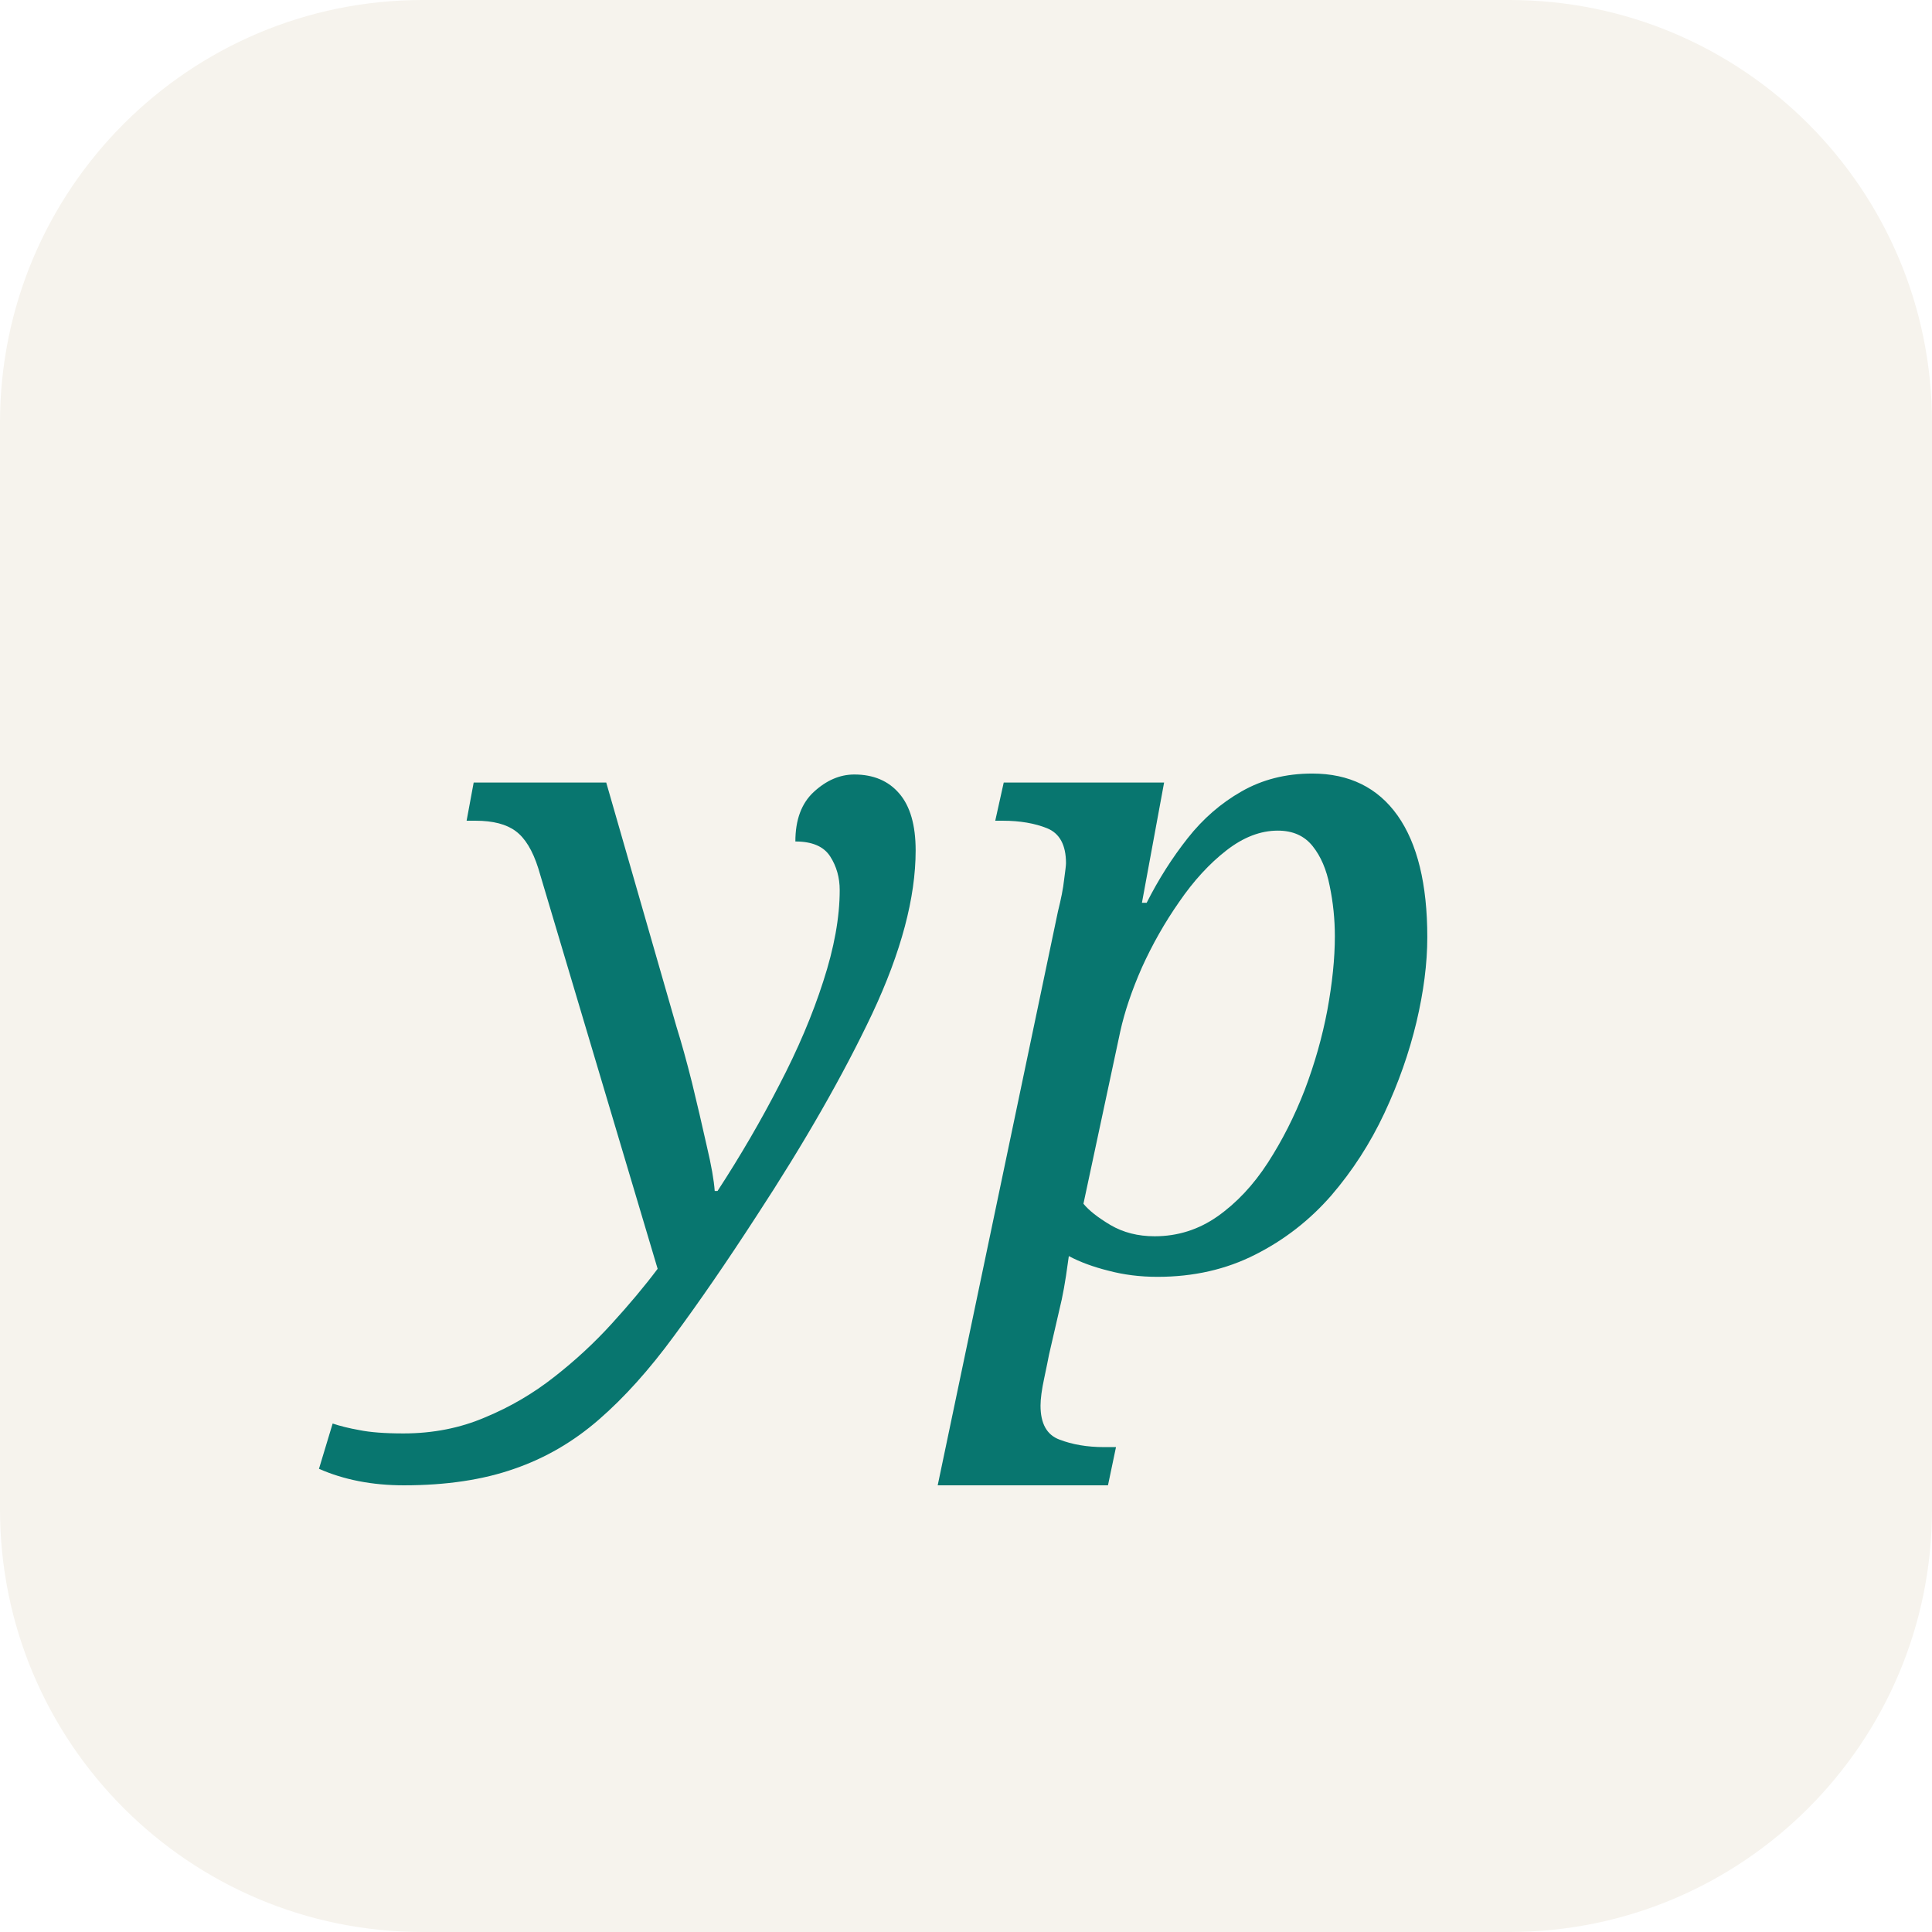
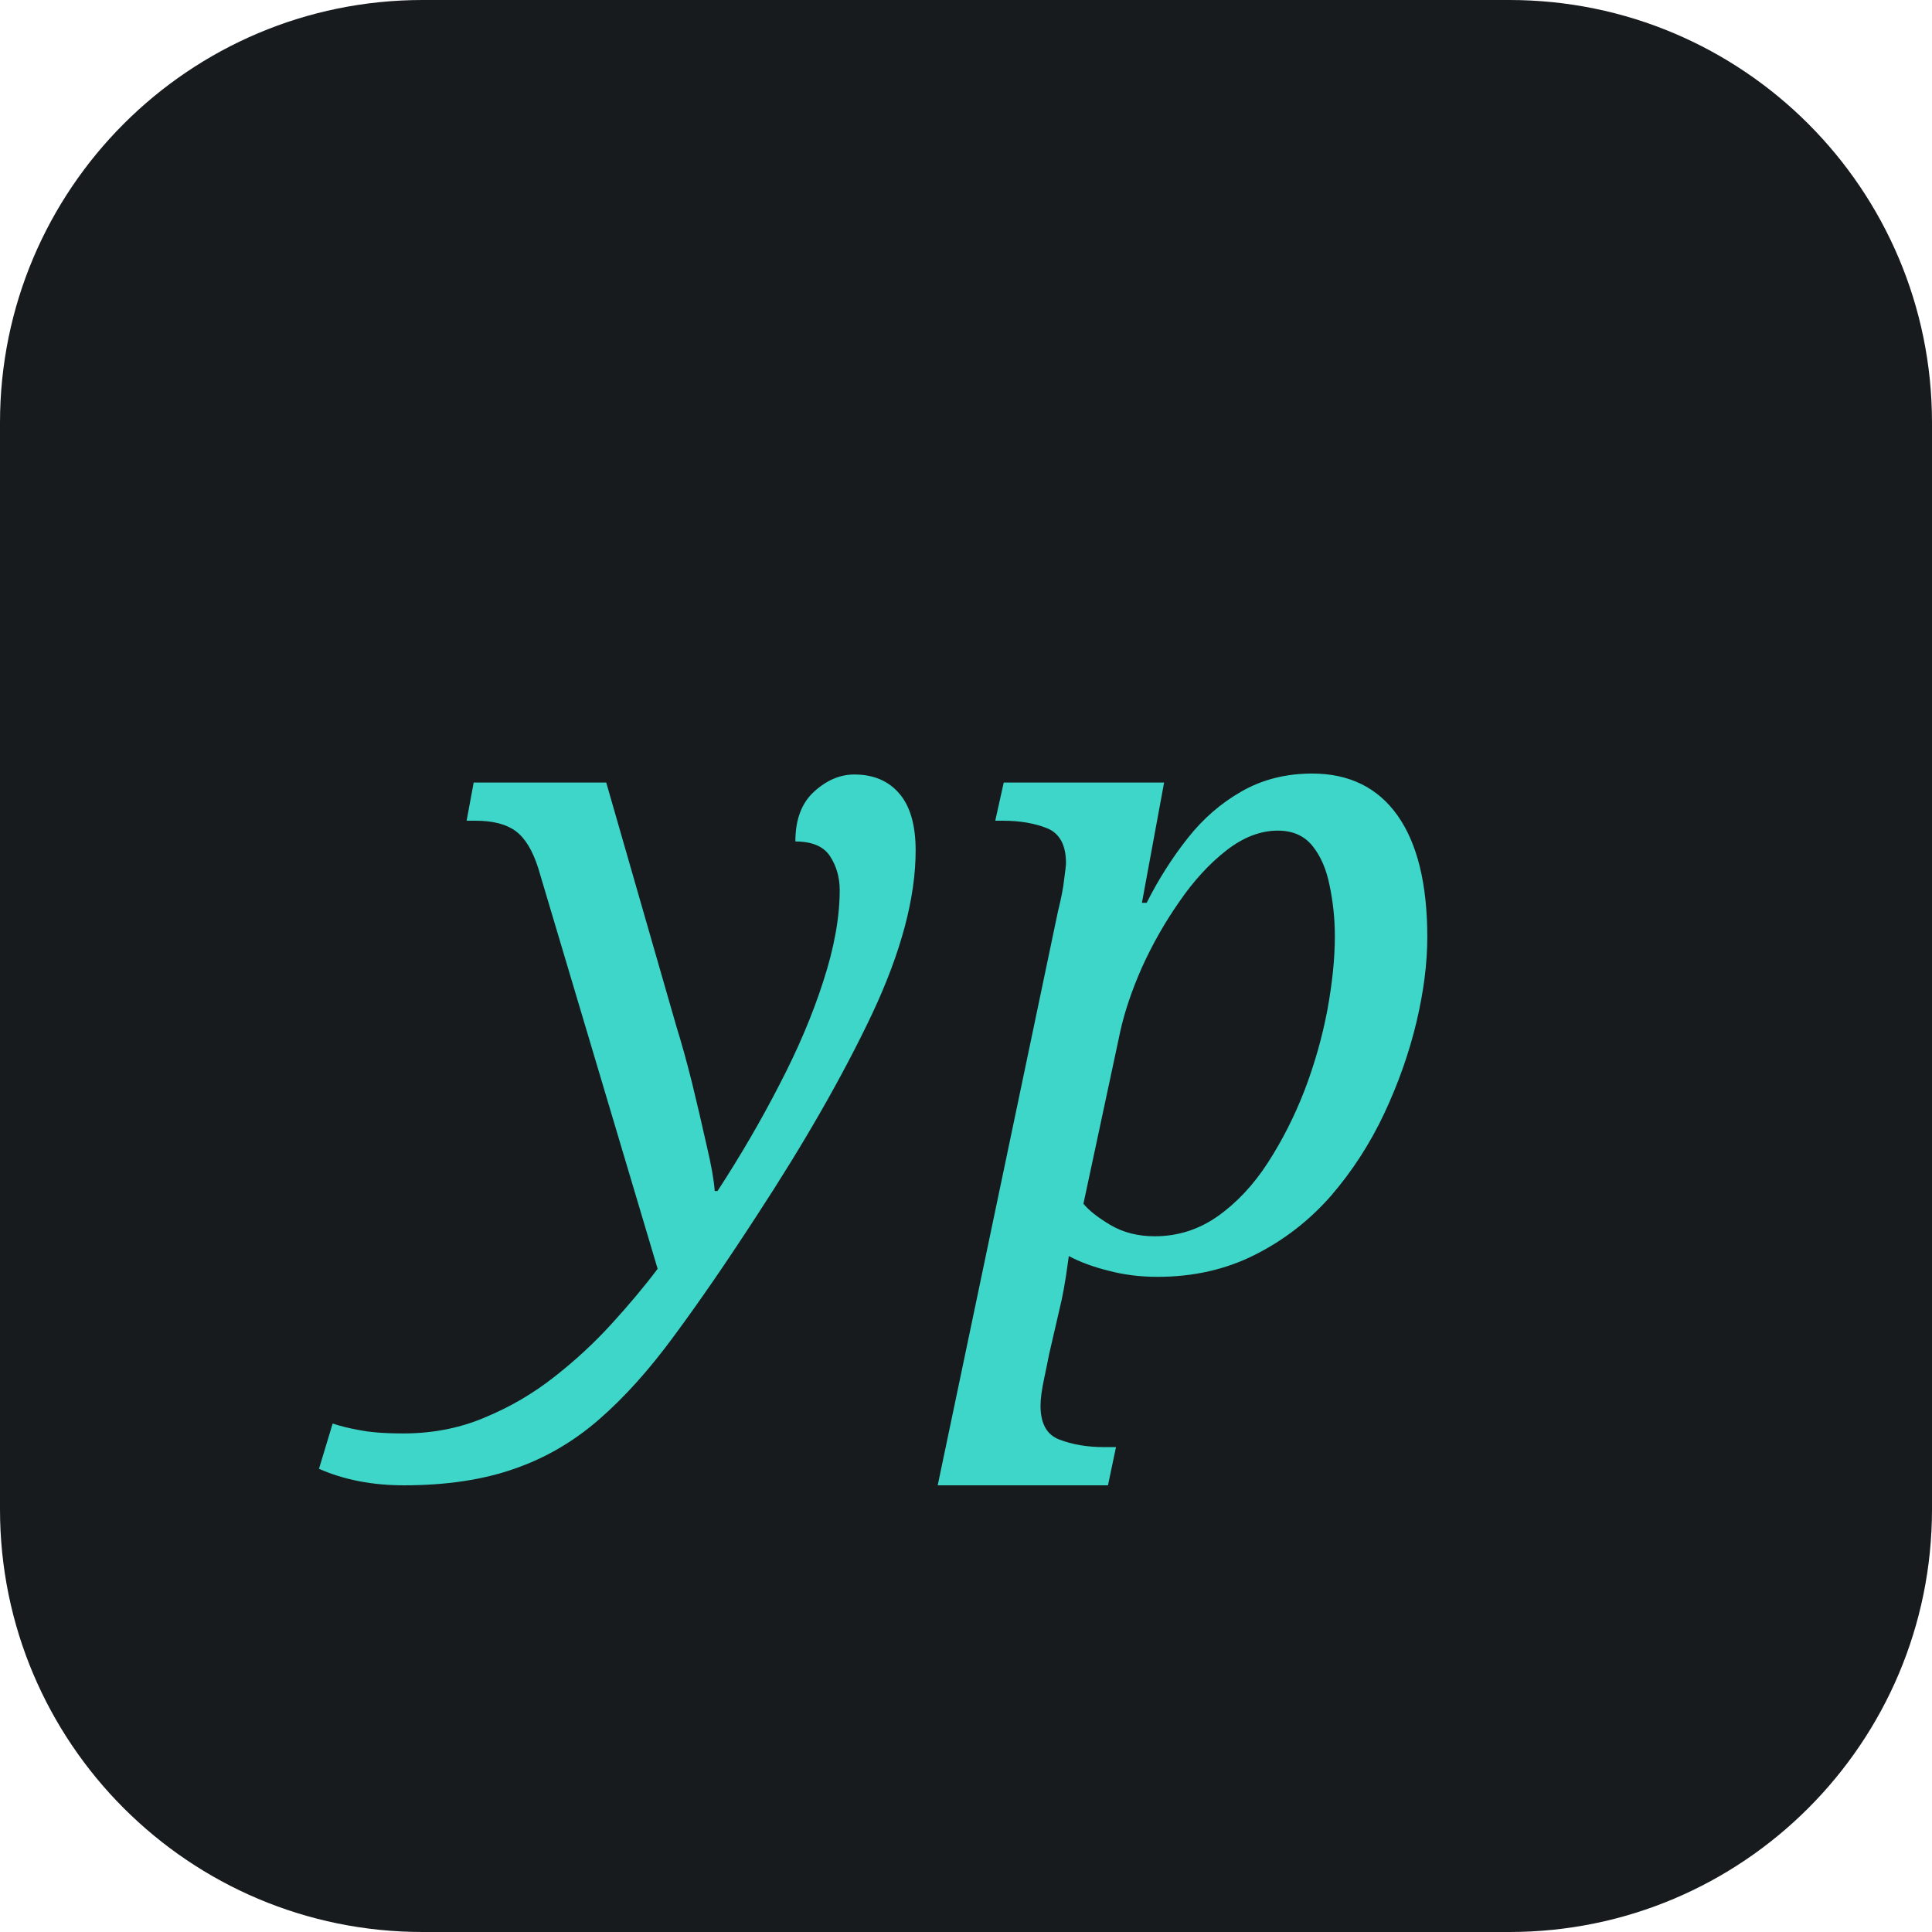
<svg xmlns="http://www.w3.org/2000/svg" viewBox="0 0 64 64">
-   <rect width="64" height="64" rx="14" fill="#f6f3ed" />
-   <text x="32" y="42" font-family="Georgia,serif" font-style="italic" font-size="30" text-anchor="middle" fill="#08766f">yp</text>
+   <rect width="64" height="64" rx="14" fill="#171b1d" />
+   <text x="32" y="42" font-family="Georgia,serif" font-style="italic" font-size="30" text-anchor="middle" fill="#3dd6c8">yp</text>
</svg>
